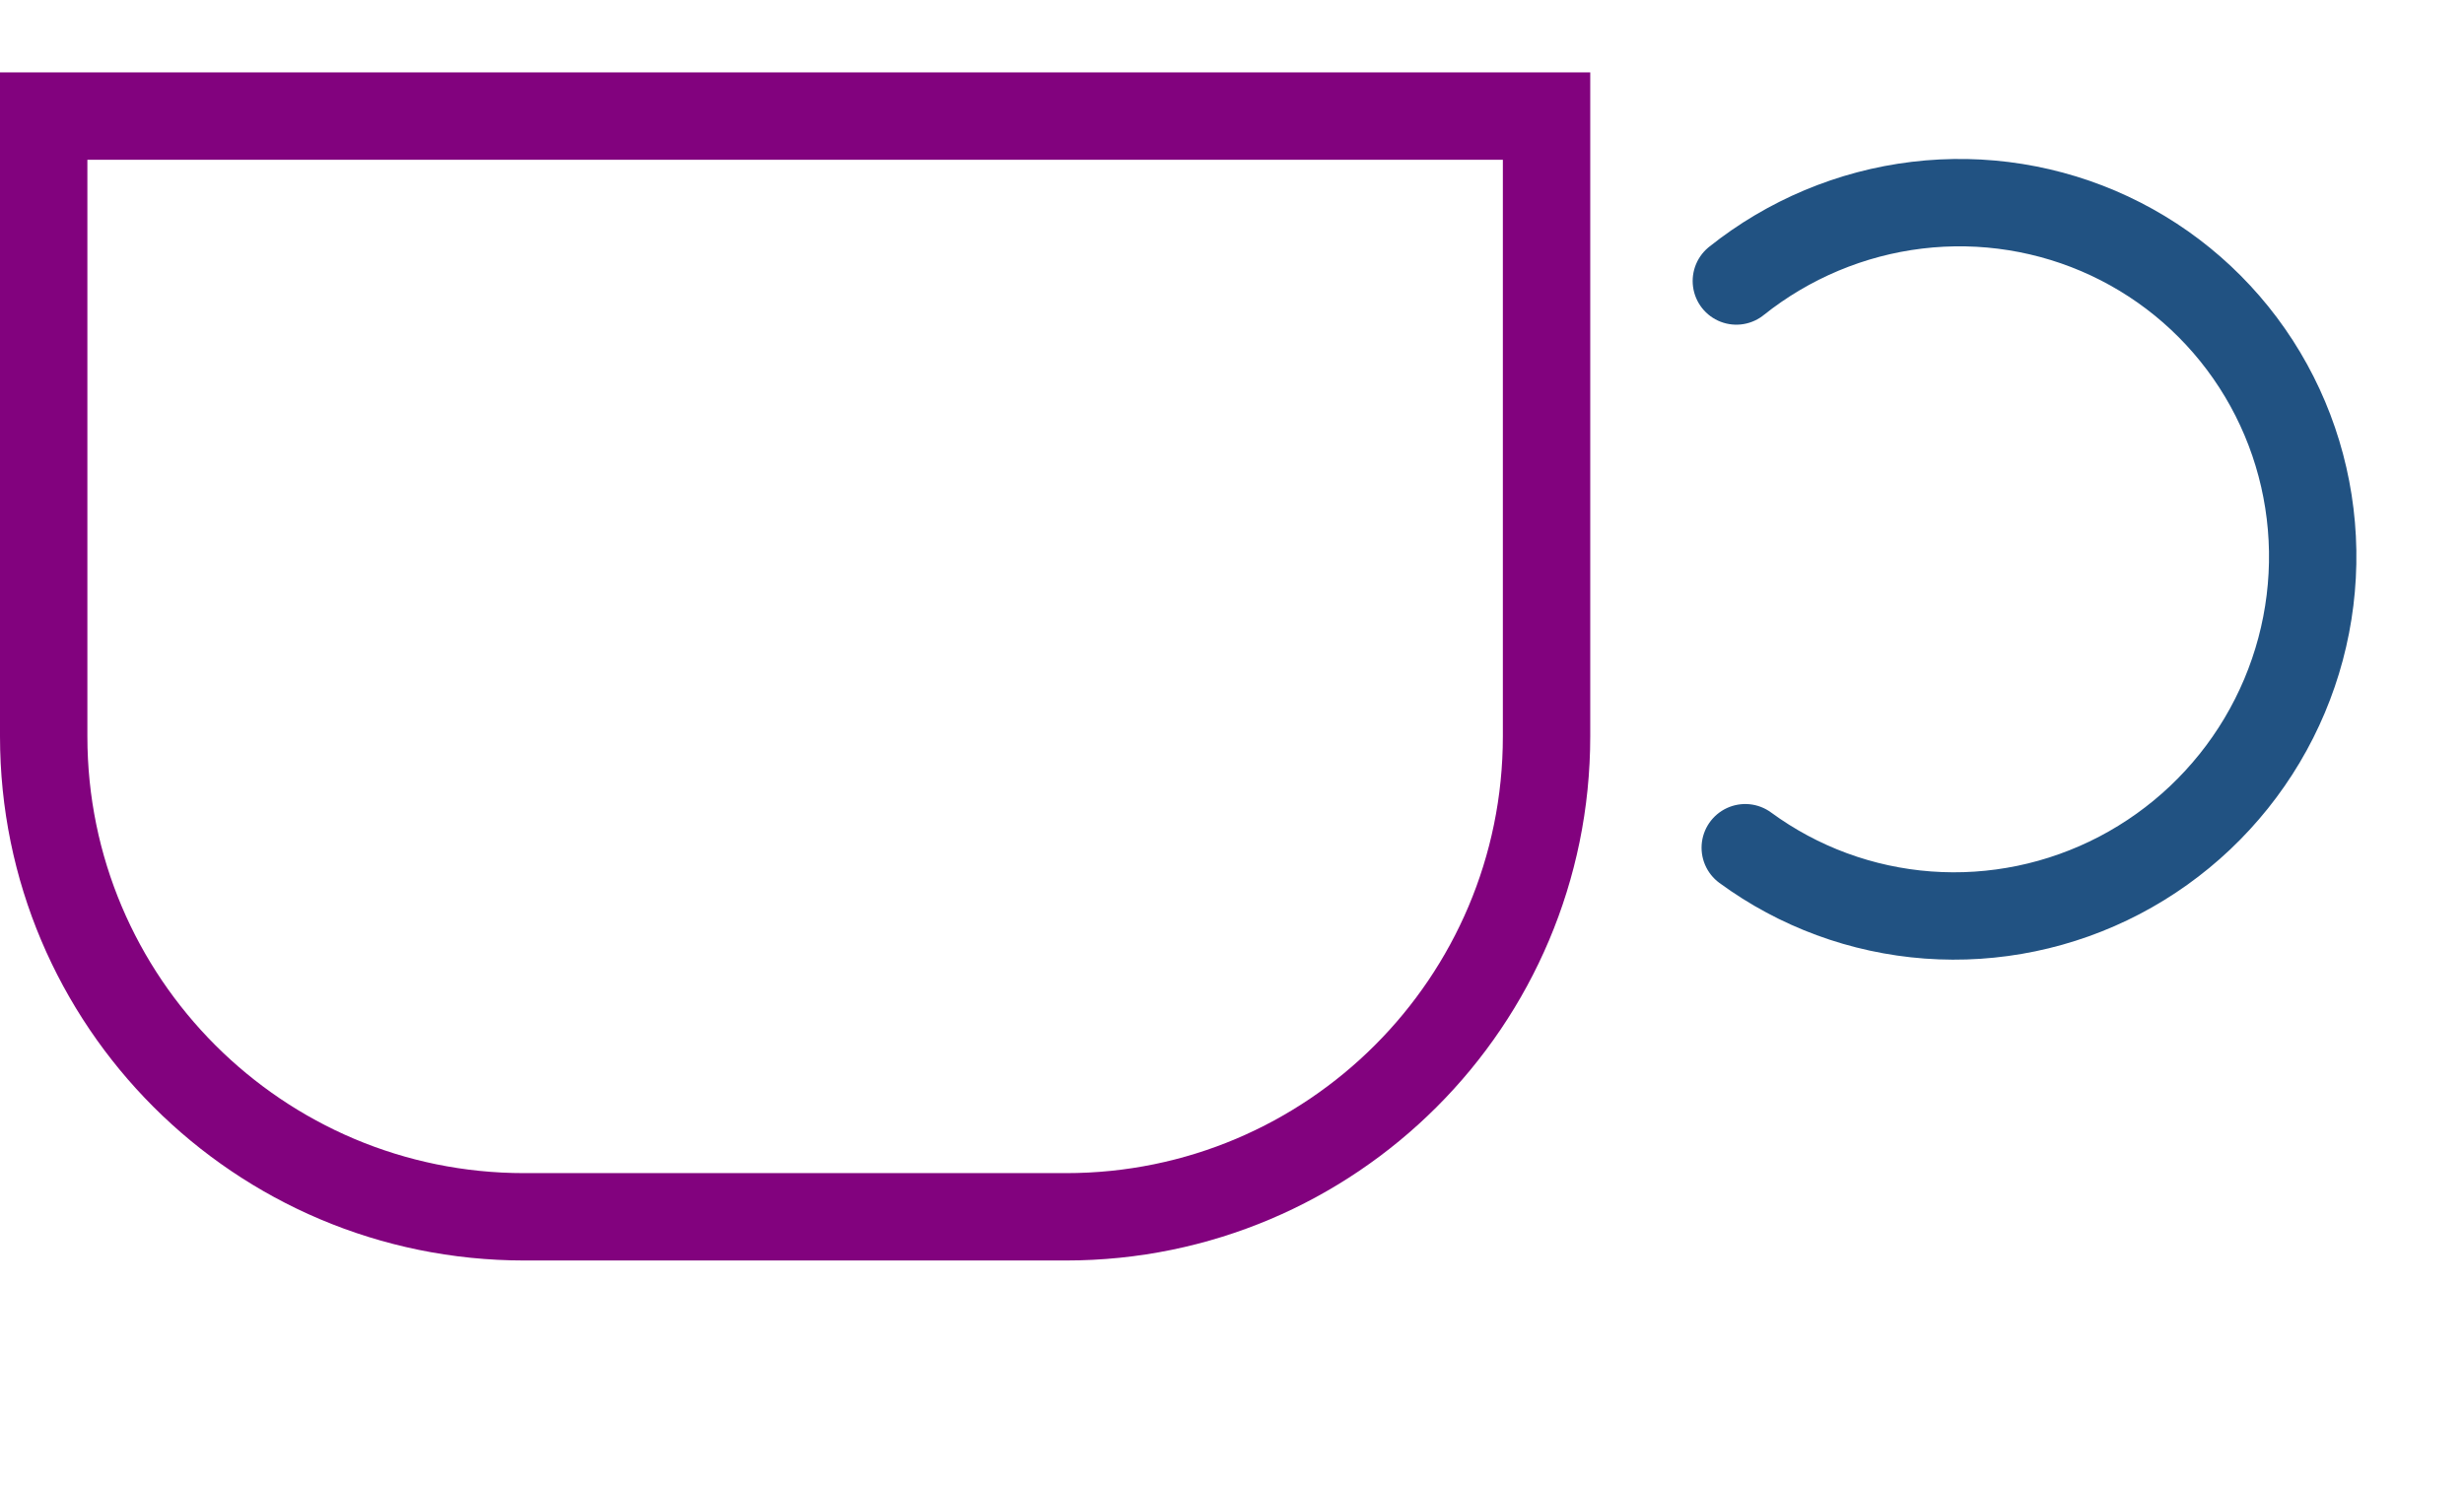
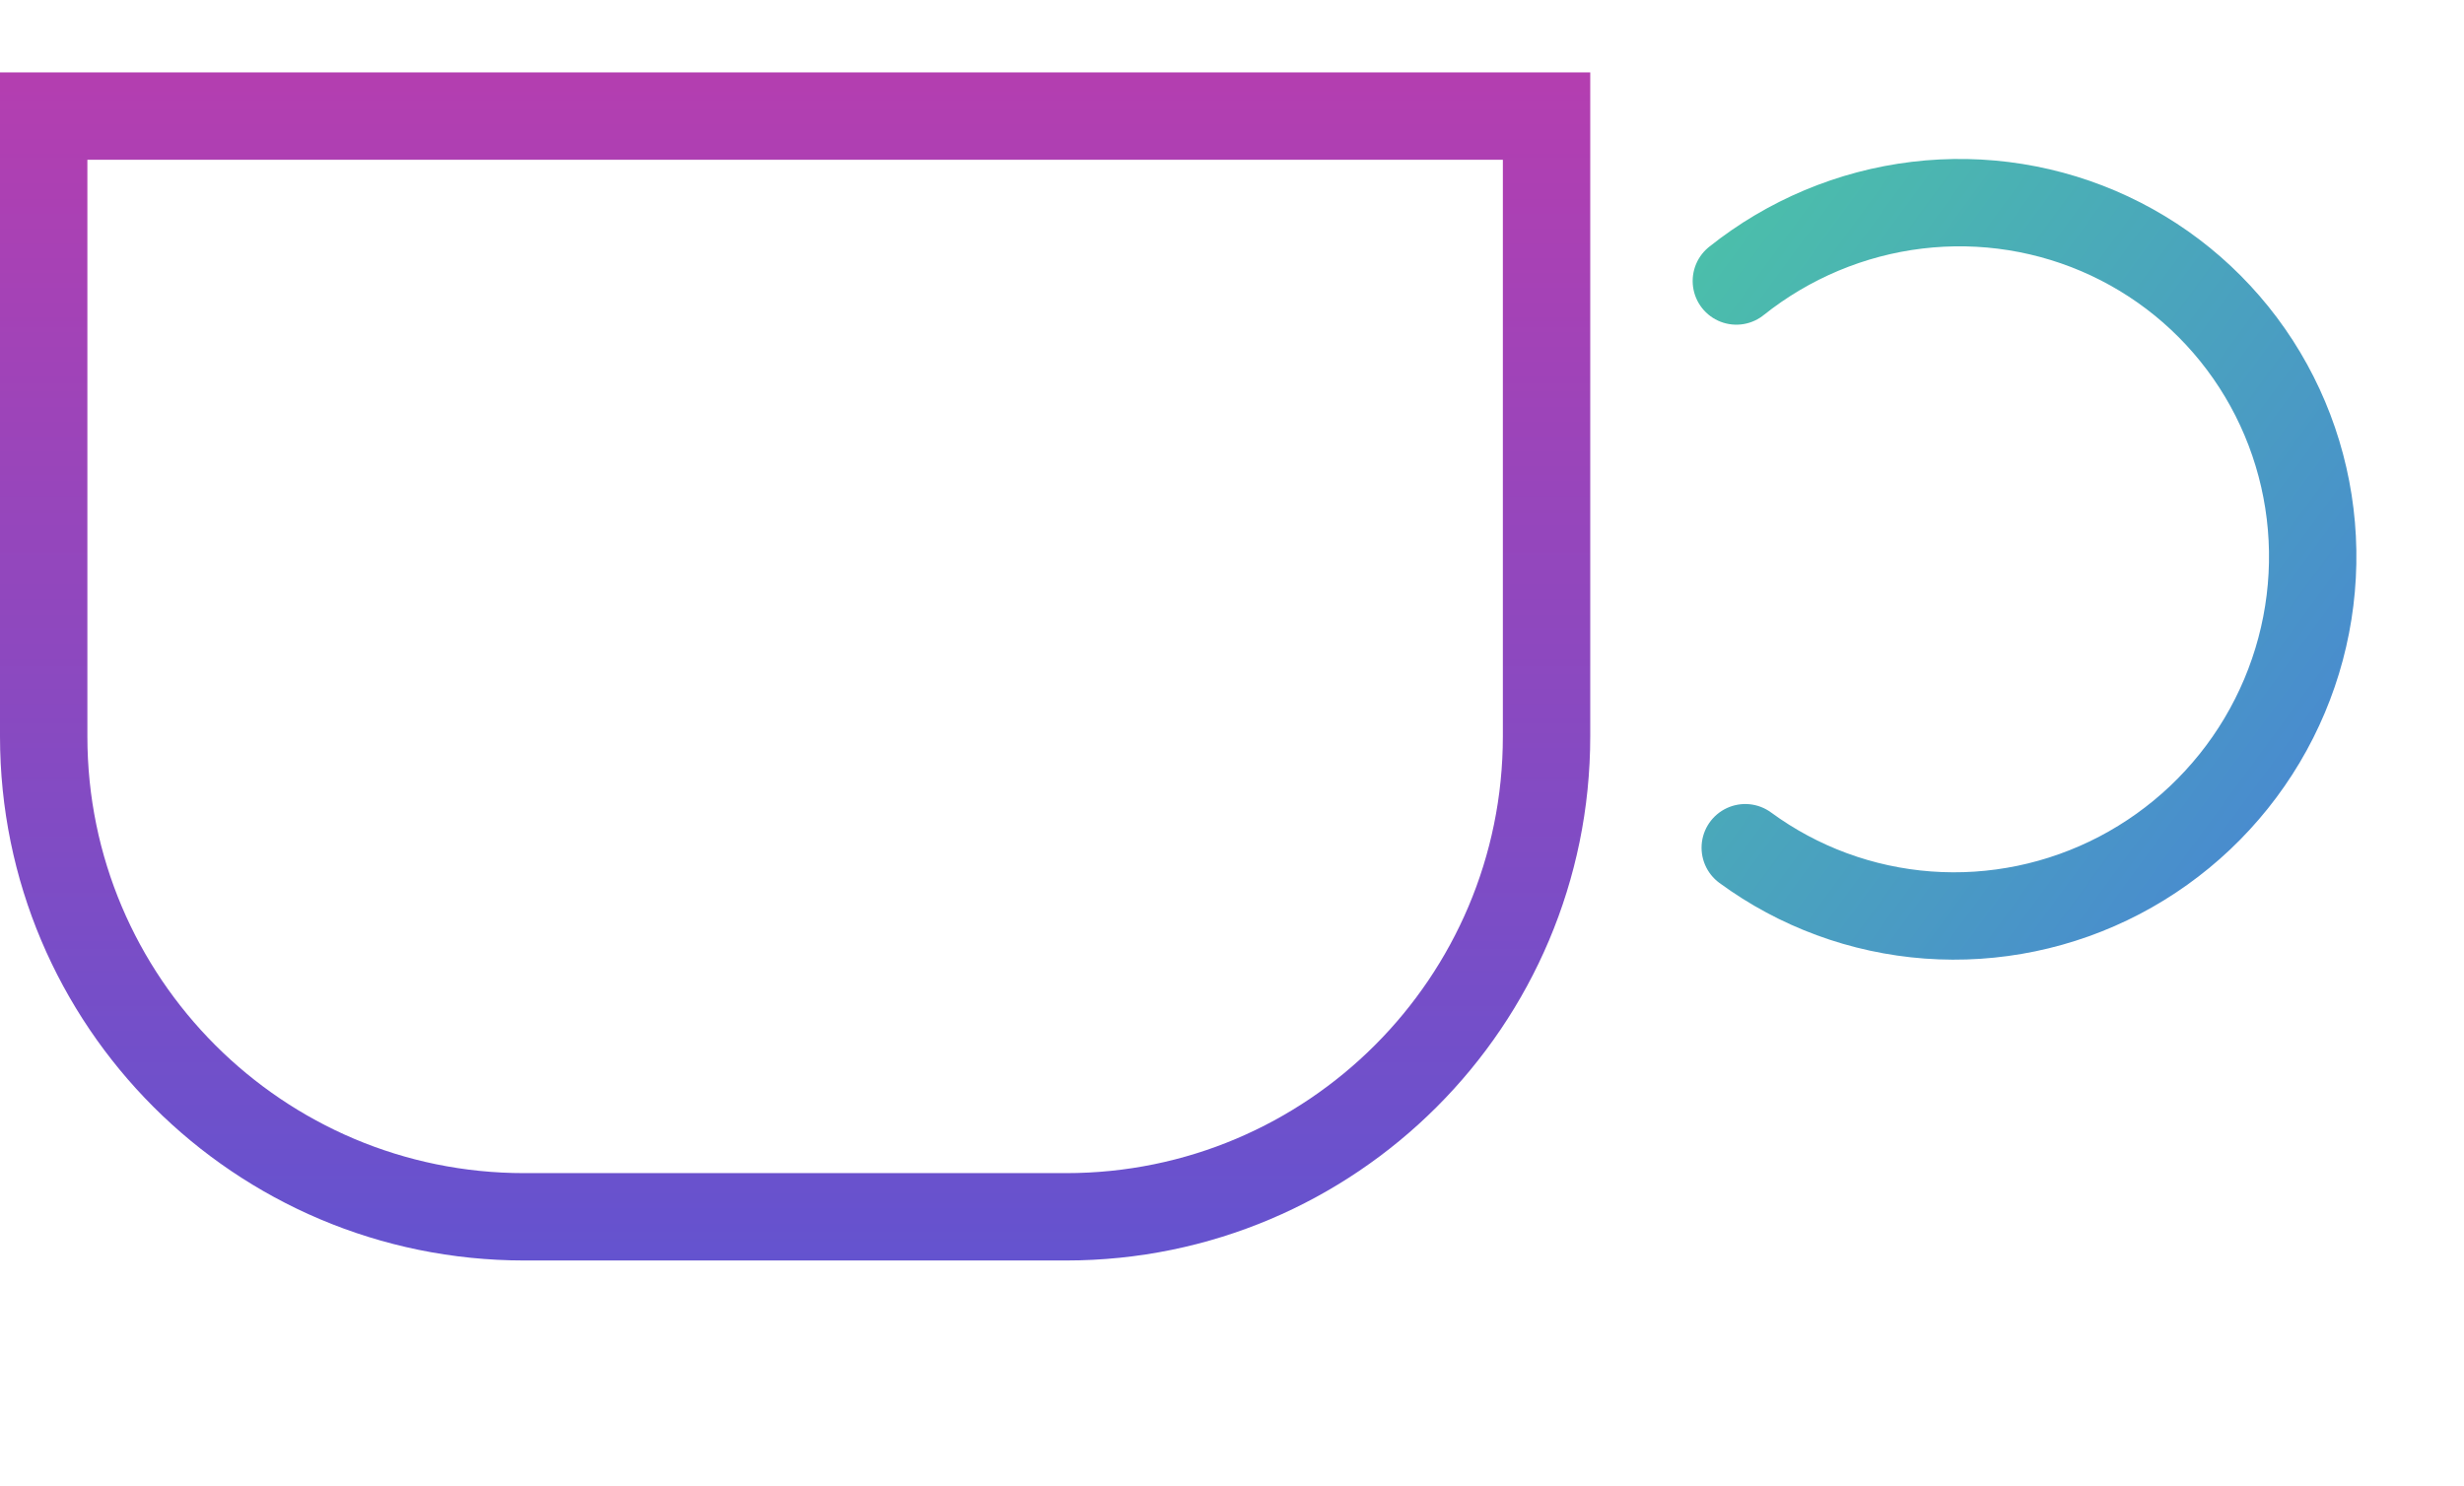
<svg xmlns="http://www.w3.org/2000/svg" width="141" height="85" viewBox="0 0 141 85" fill="none">
-   <path d="M2.5 6.644H88.5V42.144C88.5 57.332 76.188 69.644 61 69.644H30C14.812 69.644 2.5 57.332 2.5 42.144V6.644Z" stroke="#82027E" stroke-width="5" />
-   <path d="M99.361 16.083C102.345 13.701 105.927 12.198 109.7 11.744C113.474 11.29 117.289 11.902 120.716 13.507C124.144 15.113 127.048 17.651 129.102 20.834C131.156 24.017 132.279 27.72 132.34 31.526C132.402 35.333 131.4 39.091 129.446 42.374C127.492 45.657 124.665 48.332 121.285 50.099C117.905 51.865 114.109 52.651 110.325 52.371C106.542 52.091 102.921 50.756 99.87 48.518" stroke="#215282" stroke-width="5" stroke-linecap="round" />
+   <path d="M2.5 6.644H88.5V42.144C88.5 57.332 76.188 69.644 61 69.644H30C14.812 69.644 2.5 57.332 2.5 42.144V6.644Z" stroke="url(#paint0_linear)" stroke-width="5" />
+   <path d="M99.361 16.083C102.345 13.701 105.927 12.198 109.7 11.744C113.474 11.29 117.289 11.902 120.716 13.507C124.144 15.113 127.048 17.651 129.102 20.834C131.156 24.017 132.279 27.72 132.34 31.526C132.402 35.333 131.4 39.091 129.446 42.374C127.492 45.657 124.665 48.332 121.285 50.099C117.905 51.865 114.109 52.651 110.325 52.371C106.542 52.091 102.921 50.756 99.87 48.518" stroke="url(#paint1_linear)" stroke-width="5" stroke-linecap="round" />
+   <defs>
+     <linearGradient id="paint0_linear" x1="45.5" y1="4.144" x2="45.5" y2="72.144" gradientUnits="userSpaceOnUse">
+       <stop stop-color="#B43EB0" />
+       <stop offset="1" stop-color="#6453CF" />
+     </linearGradient>
+     <linearGradient id="paint1_linear" x1="130.369" y1="45.503" x2="93.586" y2="18.522" gradientUnits="userSpaceOnUse">
+       <stop stop-color="#498CCE" />
+       <stop offset="1" stop-color="#4BBFAA" />
+     </linearGradient>
+   </defs>
</svg>
